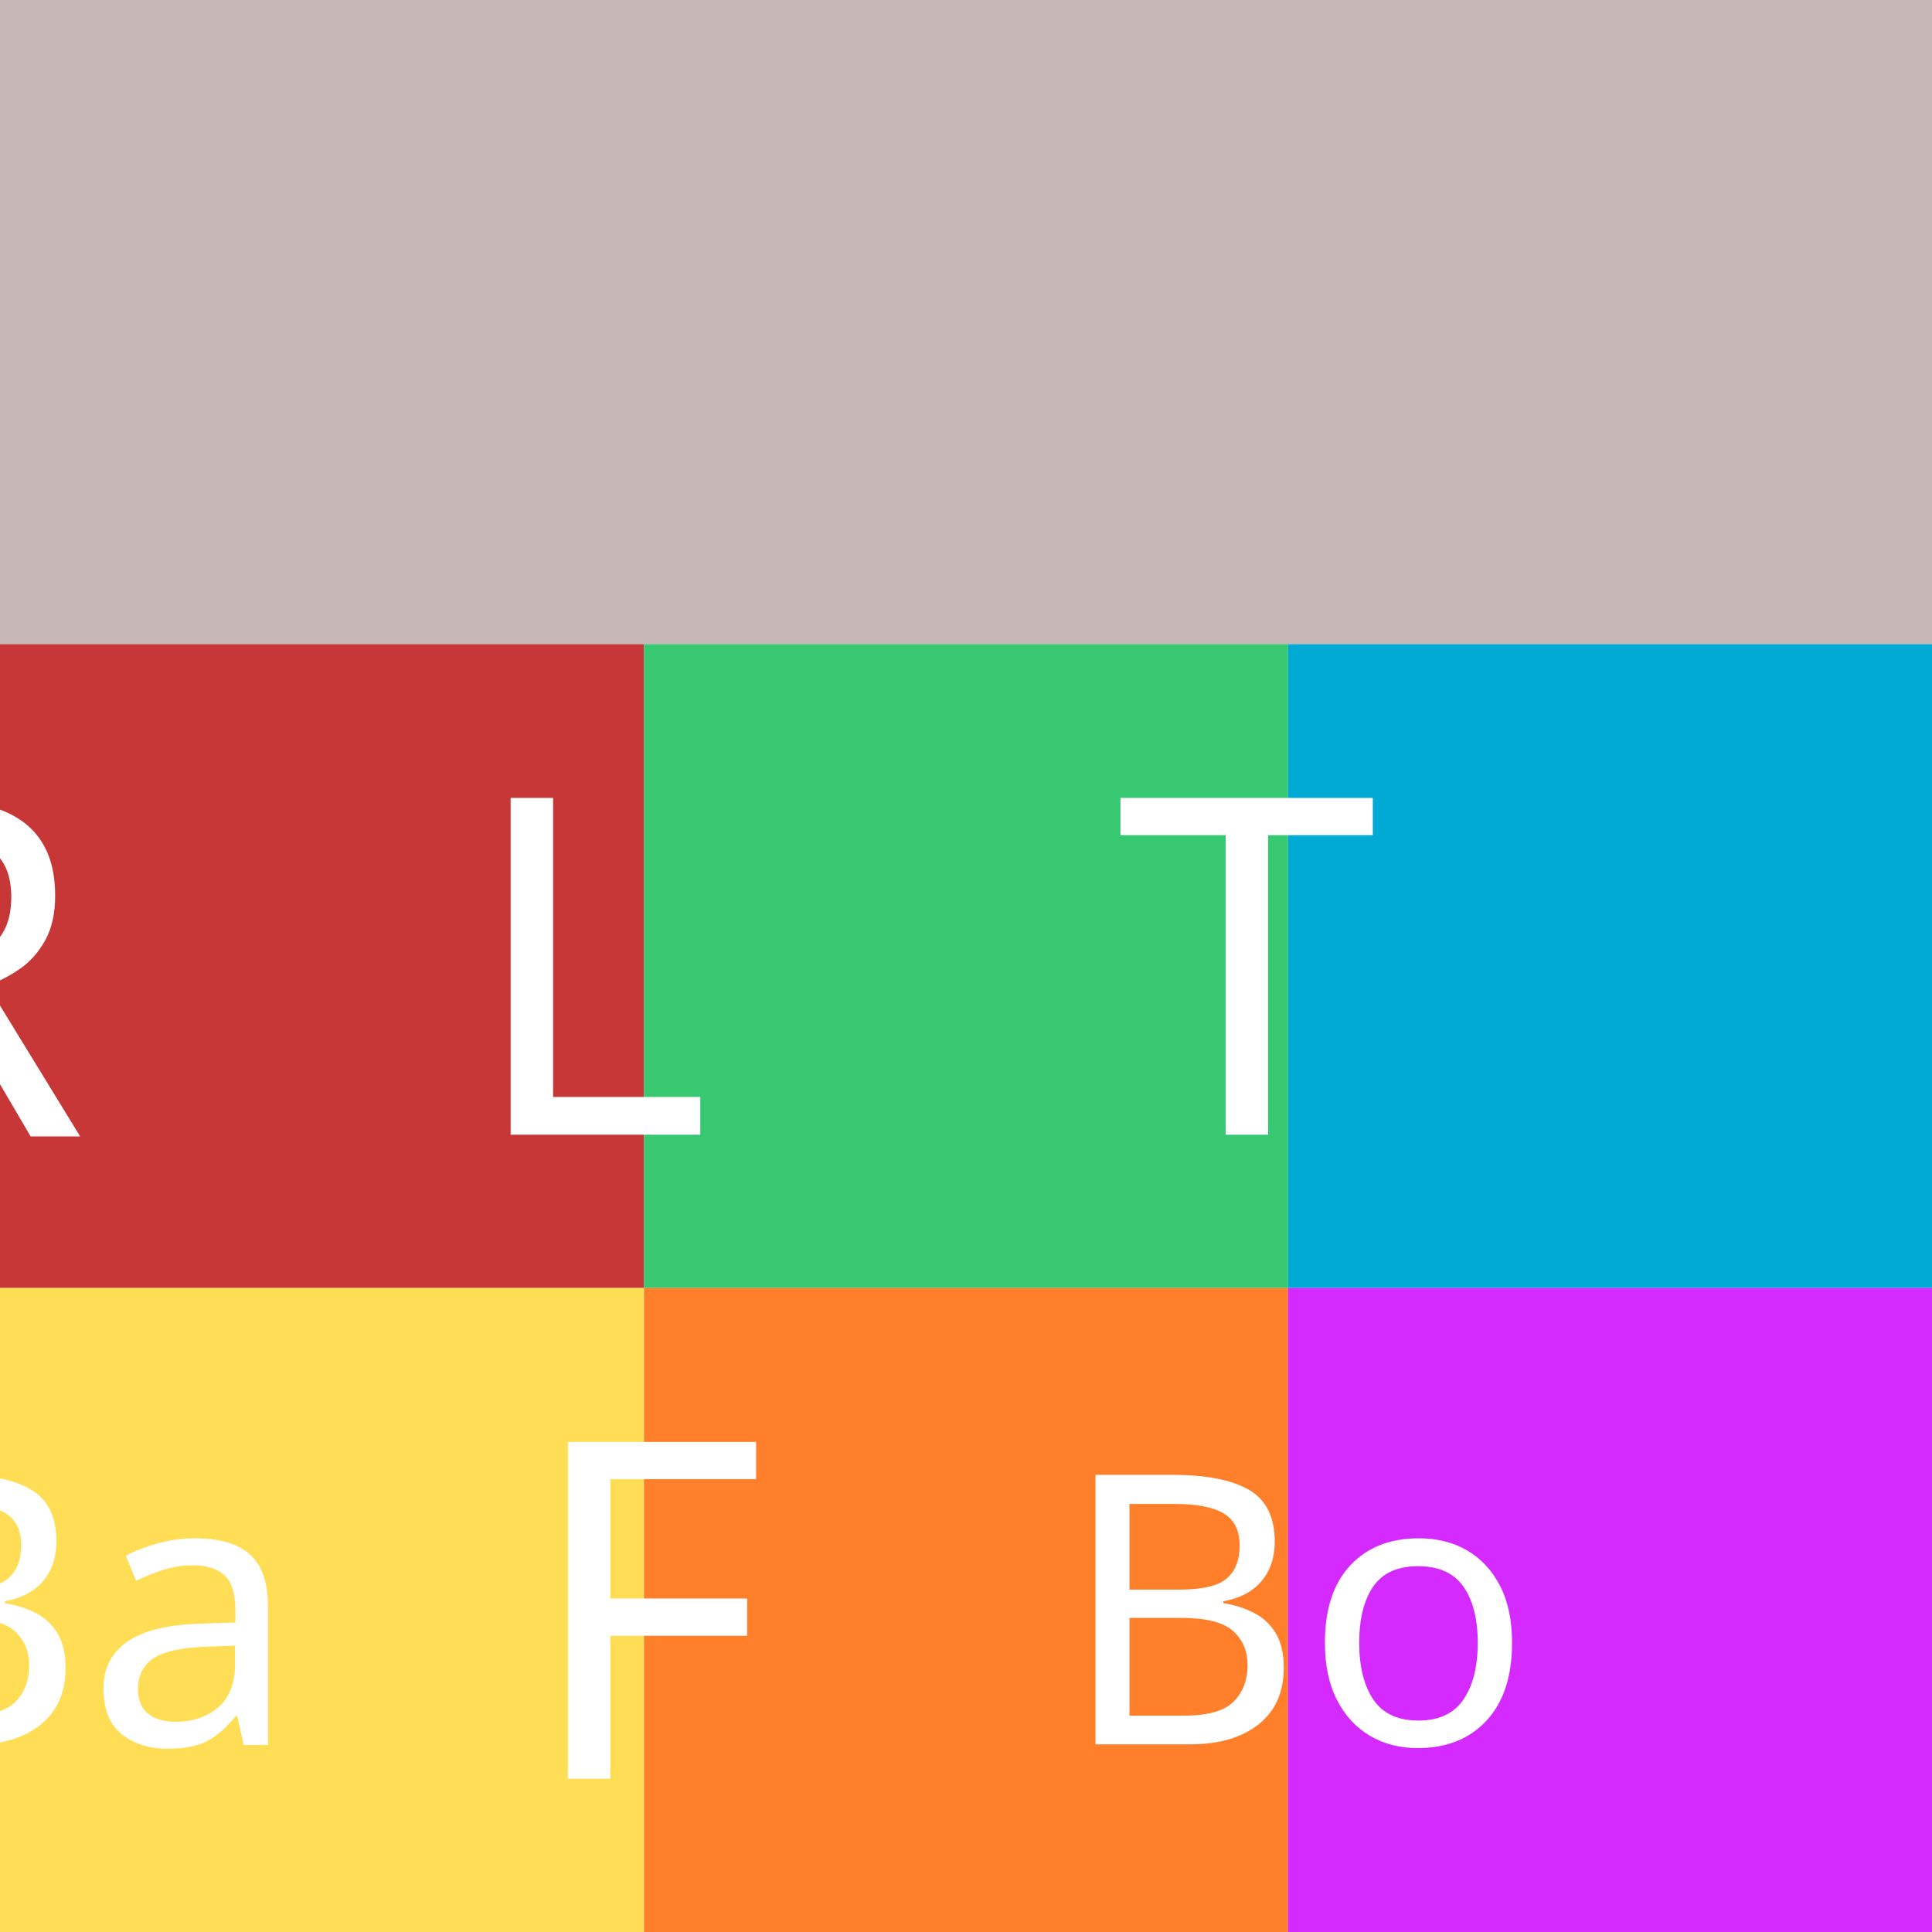
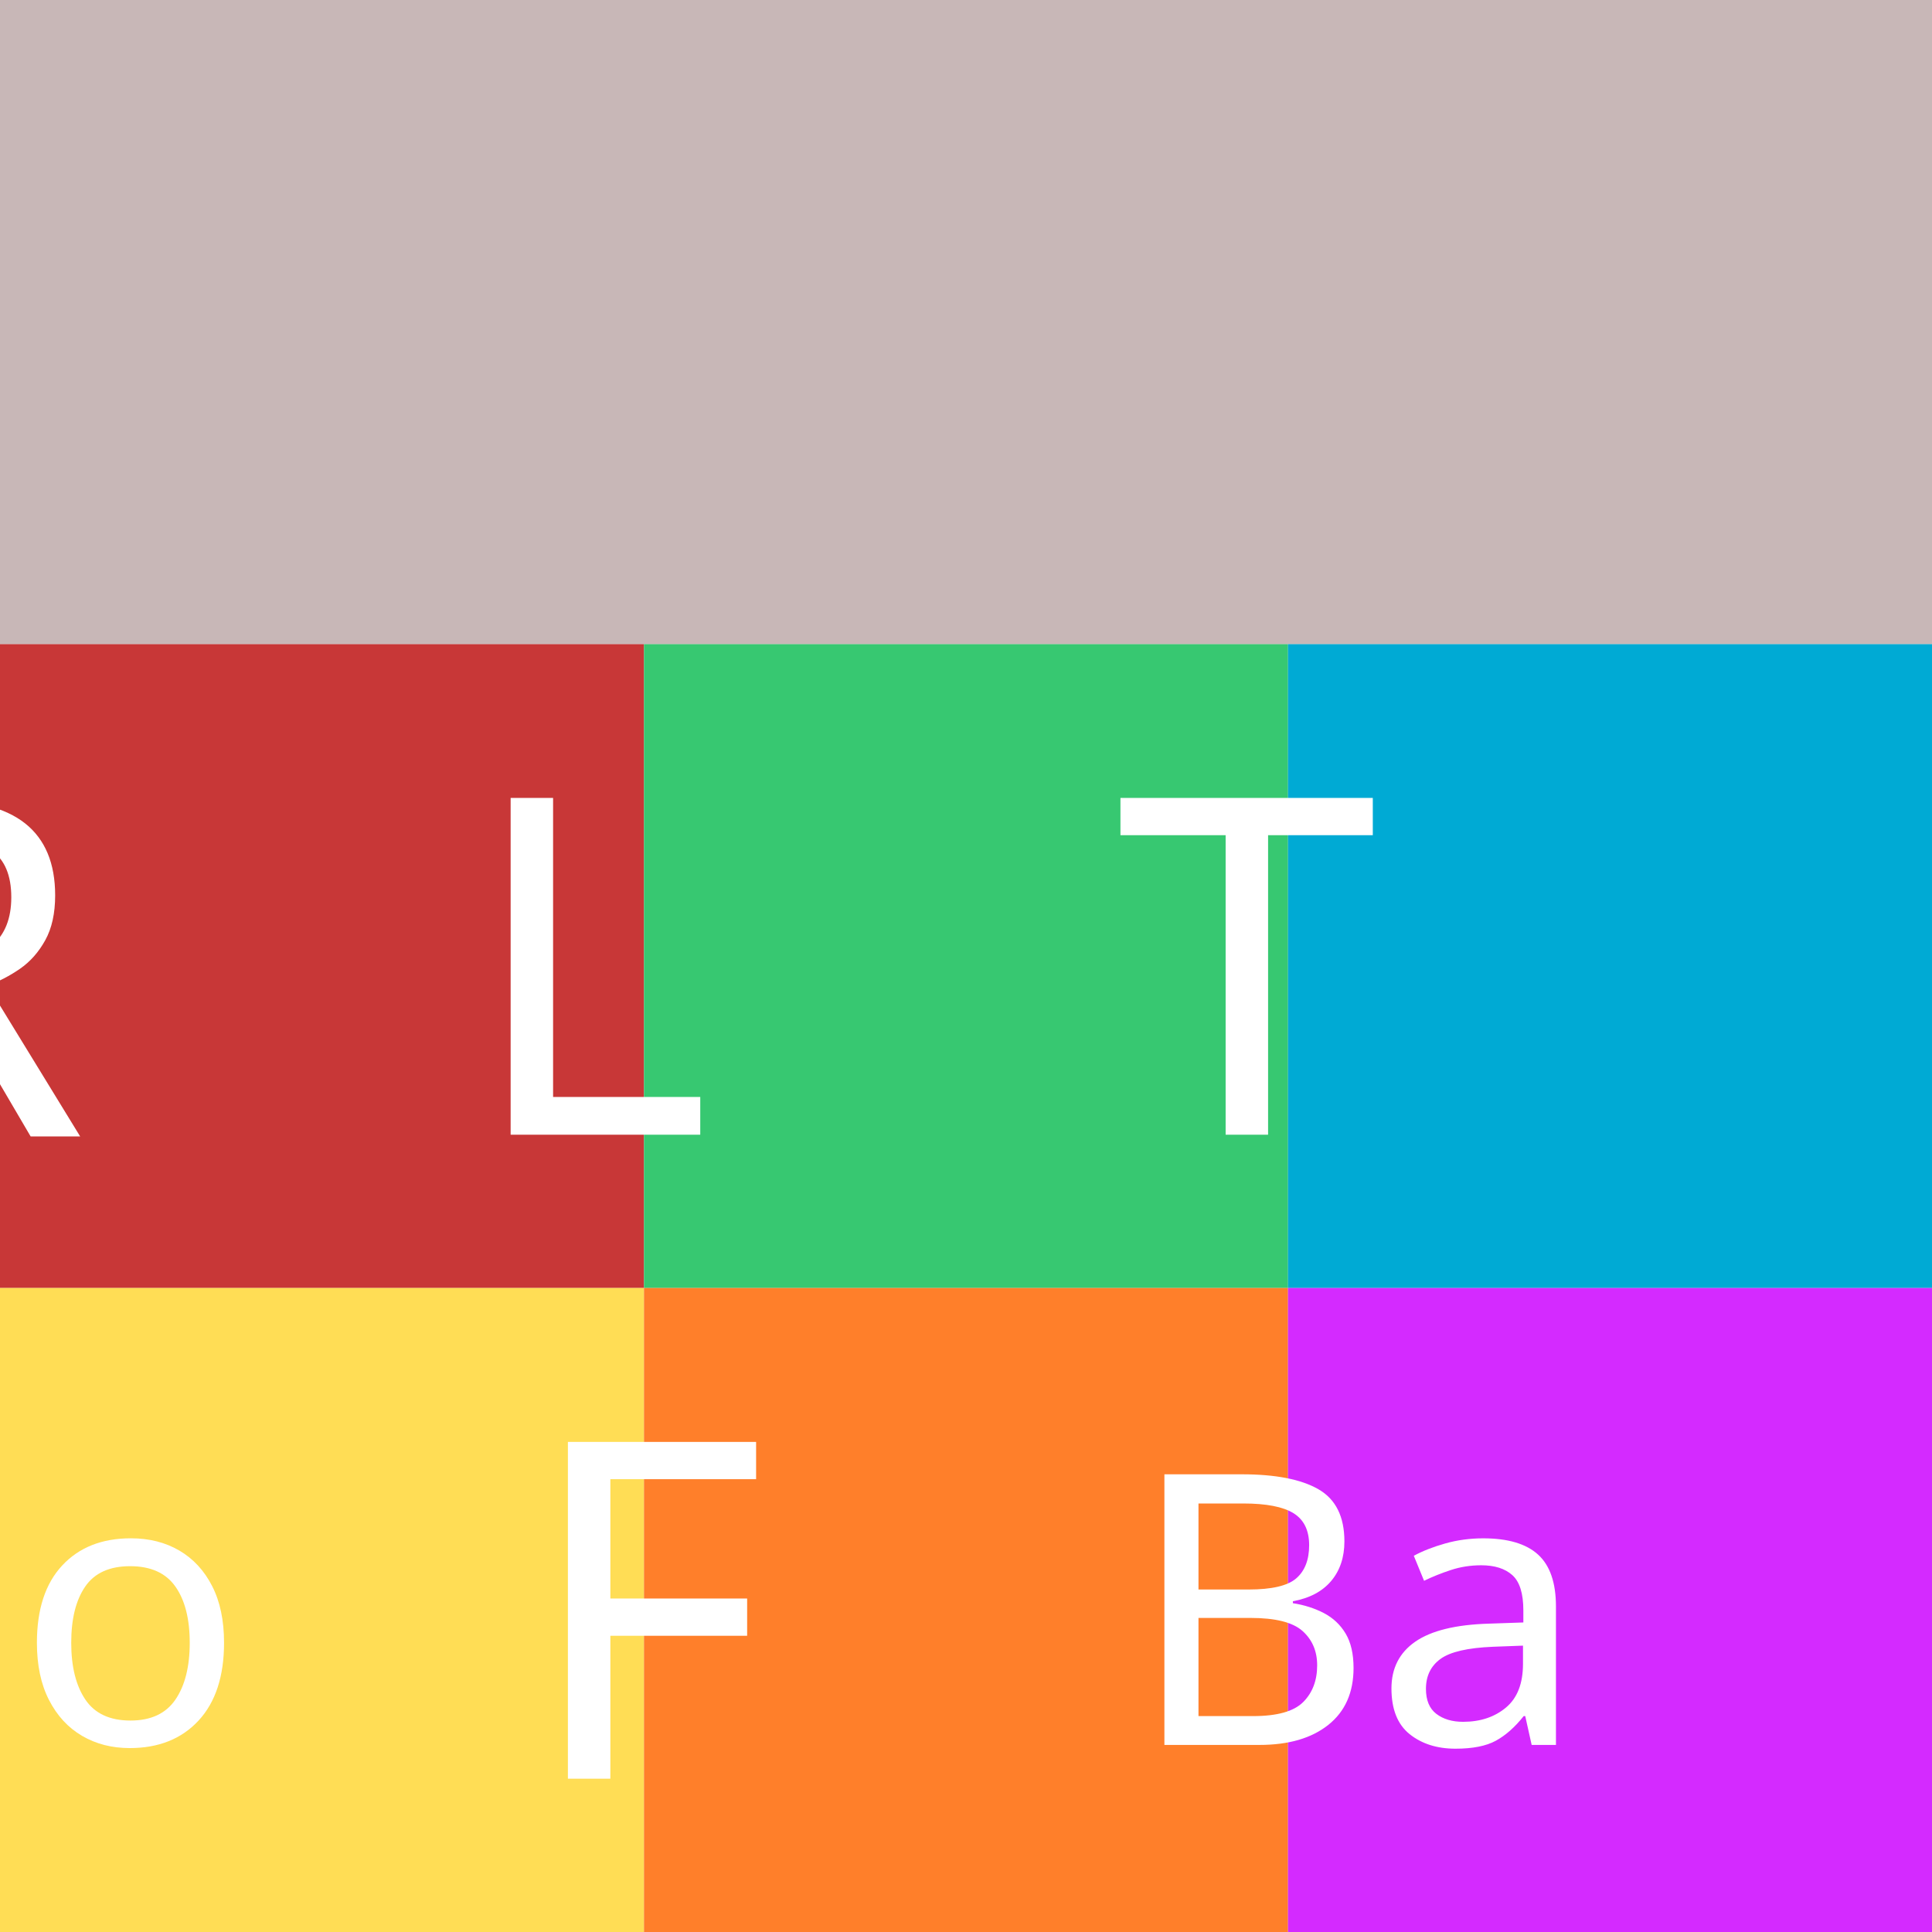
<svg xmlns="http://www.w3.org/2000/svg" width="512" height="512" id="svg2" version="1.1">
  <defs id="defs4" />
  <g id="layer1" transform="translate(-65.71429,133.9235)">
    <rect style="fill:#c83737;fill-opacity:1;stroke:none" id="rect2985" width="170.667" height="170.667" x="65.714" y="36.743" />
    <rect style="fill:#37c871;fill-opacity:1;stroke:none" id="rect2985-7" width="170.667" height="170.667" x="236.381" y="36.743" />
    <rect style="fill:#00aad4;fill-opacity:1;stroke:none" id="rect2985-4" width="170.667" height="170.667" x="407.048" y="36.743" />
    <rect style="fill:#ffdd55;fill-opacity:1;stroke:none" id="rect2985-0" width="170.667" height="170.667" x="65.714" y="207.41" />
    <rect style="fill:#ff7f2a;fill-opacity:1;stroke:none" id="rect2985-9" width="170.667" height="170.667" x="236.381" y="207.41" />
    <rect style="fill:#d42aff;fill-opacity:1;stroke:none" id="rect2985-48" width="170.667" height="170.667" x="407.048" y="207.41" />
    <rect style="fill:#c8b7b7;fill-opacity:1;stroke:none" id="rect2985-8" width="512" height="170.667" x="65.714" y="-133.924" />
    <text xml:space="preserve" style="font-size:148.011px;font-style:normal;font-variant:normal;font-weight:normal;font-stretch:normal;text-indent:0;text-align:center;text-decoration:none;line-height:125%;letter-spacing:0px;word-spacing:0px;text-transform:none;direction:ltr;block-progression:tb;writing-mode:lr-tb;text-anchor:middle;baseline-shift:baseline;color:#000000;fill:#ffffff;stroke:none;stroke-width:1.9;marker:none;visibility:visible;display:inline;overflow:visible;enable-background:accumulate;font-family:Trebuchet MS;-inkscape-font-specification:Trebuchet MS" x="492.35" y="166.785" id="text3062">
      <tspan id="tspan3064" x="492.35" y="166.785" style="font-size:125px">T</tspan>
    </text>
    <text xml:space="preserve" style="font-size:148.011px;font-style:normal;font-variant:normal;font-weight:normal;font-stretch:normal;text-indent:0;text-align:center;text-decoration:none;line-height:125%;letter-spacing:0px;word-spacing:0px;text-transform:none;direction:ltr;block-progression:tb;writing-mode:lr-tb;text-anchor:middle;baseline-shift:baseline;color:#000000;fill:#ffffff;stroke:none;stroke-width:1.9;marker:none;visibility:visible;display:inline;overflow:visible;enable-background:accumulate;font-family:Trebuchet MS;-inkscape-font-specification:Trebuchet MS" x="317.869" y="166.785" id="text3062-5">
      <tspan id="tspan3064-5" x="317.869" y="166.785" style="font-size:125px">L</tspan>
    </text>
-     <text xml:space="preserve" style="font-size:100.455px;font-style:normal;font-variant:normal;font-weight:normal;font-stretch:normal;text-indent:0;text-align:center;text-decoration:none;line-height:100%;letter-spacing:0px;word-spacing:0px;text-transform:none;direction:ltr;block-progression:tb;writing-mode:lr-tb;text-anchor:middle;baseline-shift:baseline;color:#000000;fill:#ffffff;stroke:none;stroke-width:1.9;marker:none;visibility:visible;display:inline;overflow:visible;enable-background:accumulate;font-family:Trebuchet MS;-inkscape-font-specification:'Trebuchet MS, Normal'" x="149.331" y="328.501" id="text3062-1">
-       <tspan id="tspan3064-7" x="149.331" y="328.501">Ba</tspan>
+     <text xml:space="preserve" style="font-size:100.455px;font-style:normal;font-variant:normal;font-weight:normal;font-stretch:normal;text-indent:0;text-align:center;text-decoration:none;line-height:100%;letter-spacing:0px;word-spacing:0px;text-transform:none;direction:ltr;block-progression:tb;writing-mode:lr-tb;text-anchor:middle;baseline-shift:baseline;color:#000000;fill:#ffffff;stroke:none;stroke-width:1.9;marker:none;visibility:visible;display:inline;overflow:visible;enable-background:accumulate;font-family:Trebuchet MS;-inkscape-font-specification:'Trebuchet MS, Normal'" x="490.664" y="328.501" id="text3062-1">
+       <tspan id="tspan3064-7" x="490.664" y="328.501">Ba</tspan>
    </text>
    <text xml:space="preserve" style="font-size:125px;font-style:normal;font-variant:normal;font-weight:normal;font-stretch:normal;text-indent:0;text-align:center;text-decoration:none;line-height:100%;letter-spacing:0px;word-spacing:0px;text-transform:none;direction:ltr;block-progression:tb;writing-mode:lr-tb;text-anchor:middle;baseline-shift:baseline;color:#000000;fill:#ffffff;stroke:none;stroke-width:1.9;marker:none;visibility:visible;display:inline;overflow:visible;enable-background:accumulate;font-family:Trebuchet MS;-inkscape-font-specification:'Trebuchet MS, Normal'" x="317.777" y="337.451" id="text3062-11">
      <tspan id="tspan3064-52" x="317.777" y="337.451">F</tspan>
    </text>
-     <text xml:space="preserve" style="font-size:125px;font-style:normal;font-variant:normal;font-weight:normal;font-stretch:normal;text-indent:0;text-align:center;text-decoration:none;line-height:100%;letter-spacing:0px;word-spacing:0px;text-transform:none;direction:ltr;block-progression:tb;writing-mode:lr-tb;text-anchor:middle;baseline-shift:baseline;color:#000000;fill:#ffffff;stroke:none;stroke-width:1.9;marker:none;visibility:visible;display:inline;overflow:visible;enable-background:accumulate;font-family:Trebuchet MS;-inkscape-font-specification:'Trebuchet MS, Normal'" x="490.33" y="328.339" id="text3062-7">
-       <tspan id="tspan3064-6" x="490.33" y="328.339" style="font-size:100px">Bo</tspan>
+     <text xml:space="preserve" style="font-size:125px;font-style:normal;font-variant:normal;font-weight:normal;font-stretch:normal;text-indent:0;text-align:center;text-decoration:none;line-height:100%;letter-spacing:0px;word-spacing:0px;text-transform:none;direction:ltr;block-progression:tb;writing-mode:lr-tb;text-anchor:middle;baseline-shift:baseline;color:#000000;fill:#ffffff;stroke:none;stroke-width:1.9;marker:none;visibility:visible;display:inline;overflow:visible;enable-background:accumulate;font-family:Trebuchet MS;-inkscape-font-specification:'Trebuchet MS, Normal'" x="148.997" y="328.339" id="text3062-7">
+       <tspan id="tspan3064-6" x="148.997" y="328.339" style="font-size:100px">Bo</tspan>
    </text>
    <text xml:space="preserve" style="font-size:148.011px;font-style:normal;font-variant:normal;font-weight:normal;font-stretch:normal;text-indent:0;text-align:center;text-decoration:none;line-height:125%;letter-spacing:0px;word-spacing:0px;text-transform:none;direction:ltr;block-progression:tb;writing-mode:lr-tb;text-anchor:middle;baseline-shift:baseline;color:#000000;fill:#ffffff;stroke:none;stroke-width:1.9;marker:none;visibility:visible;display:inline;overflow:visible;enable-background:accumulate;font-family:Trebuchet MS;-inkscape-font-specification:Trebuchet MS" x="146.165" y="167.242" id="text3062-2">
      <tspan id="tspan3064-4" x="146.165" y="167.242" style="font-size:125px">R</tspan>
    </text>
  </g>
</svg>
